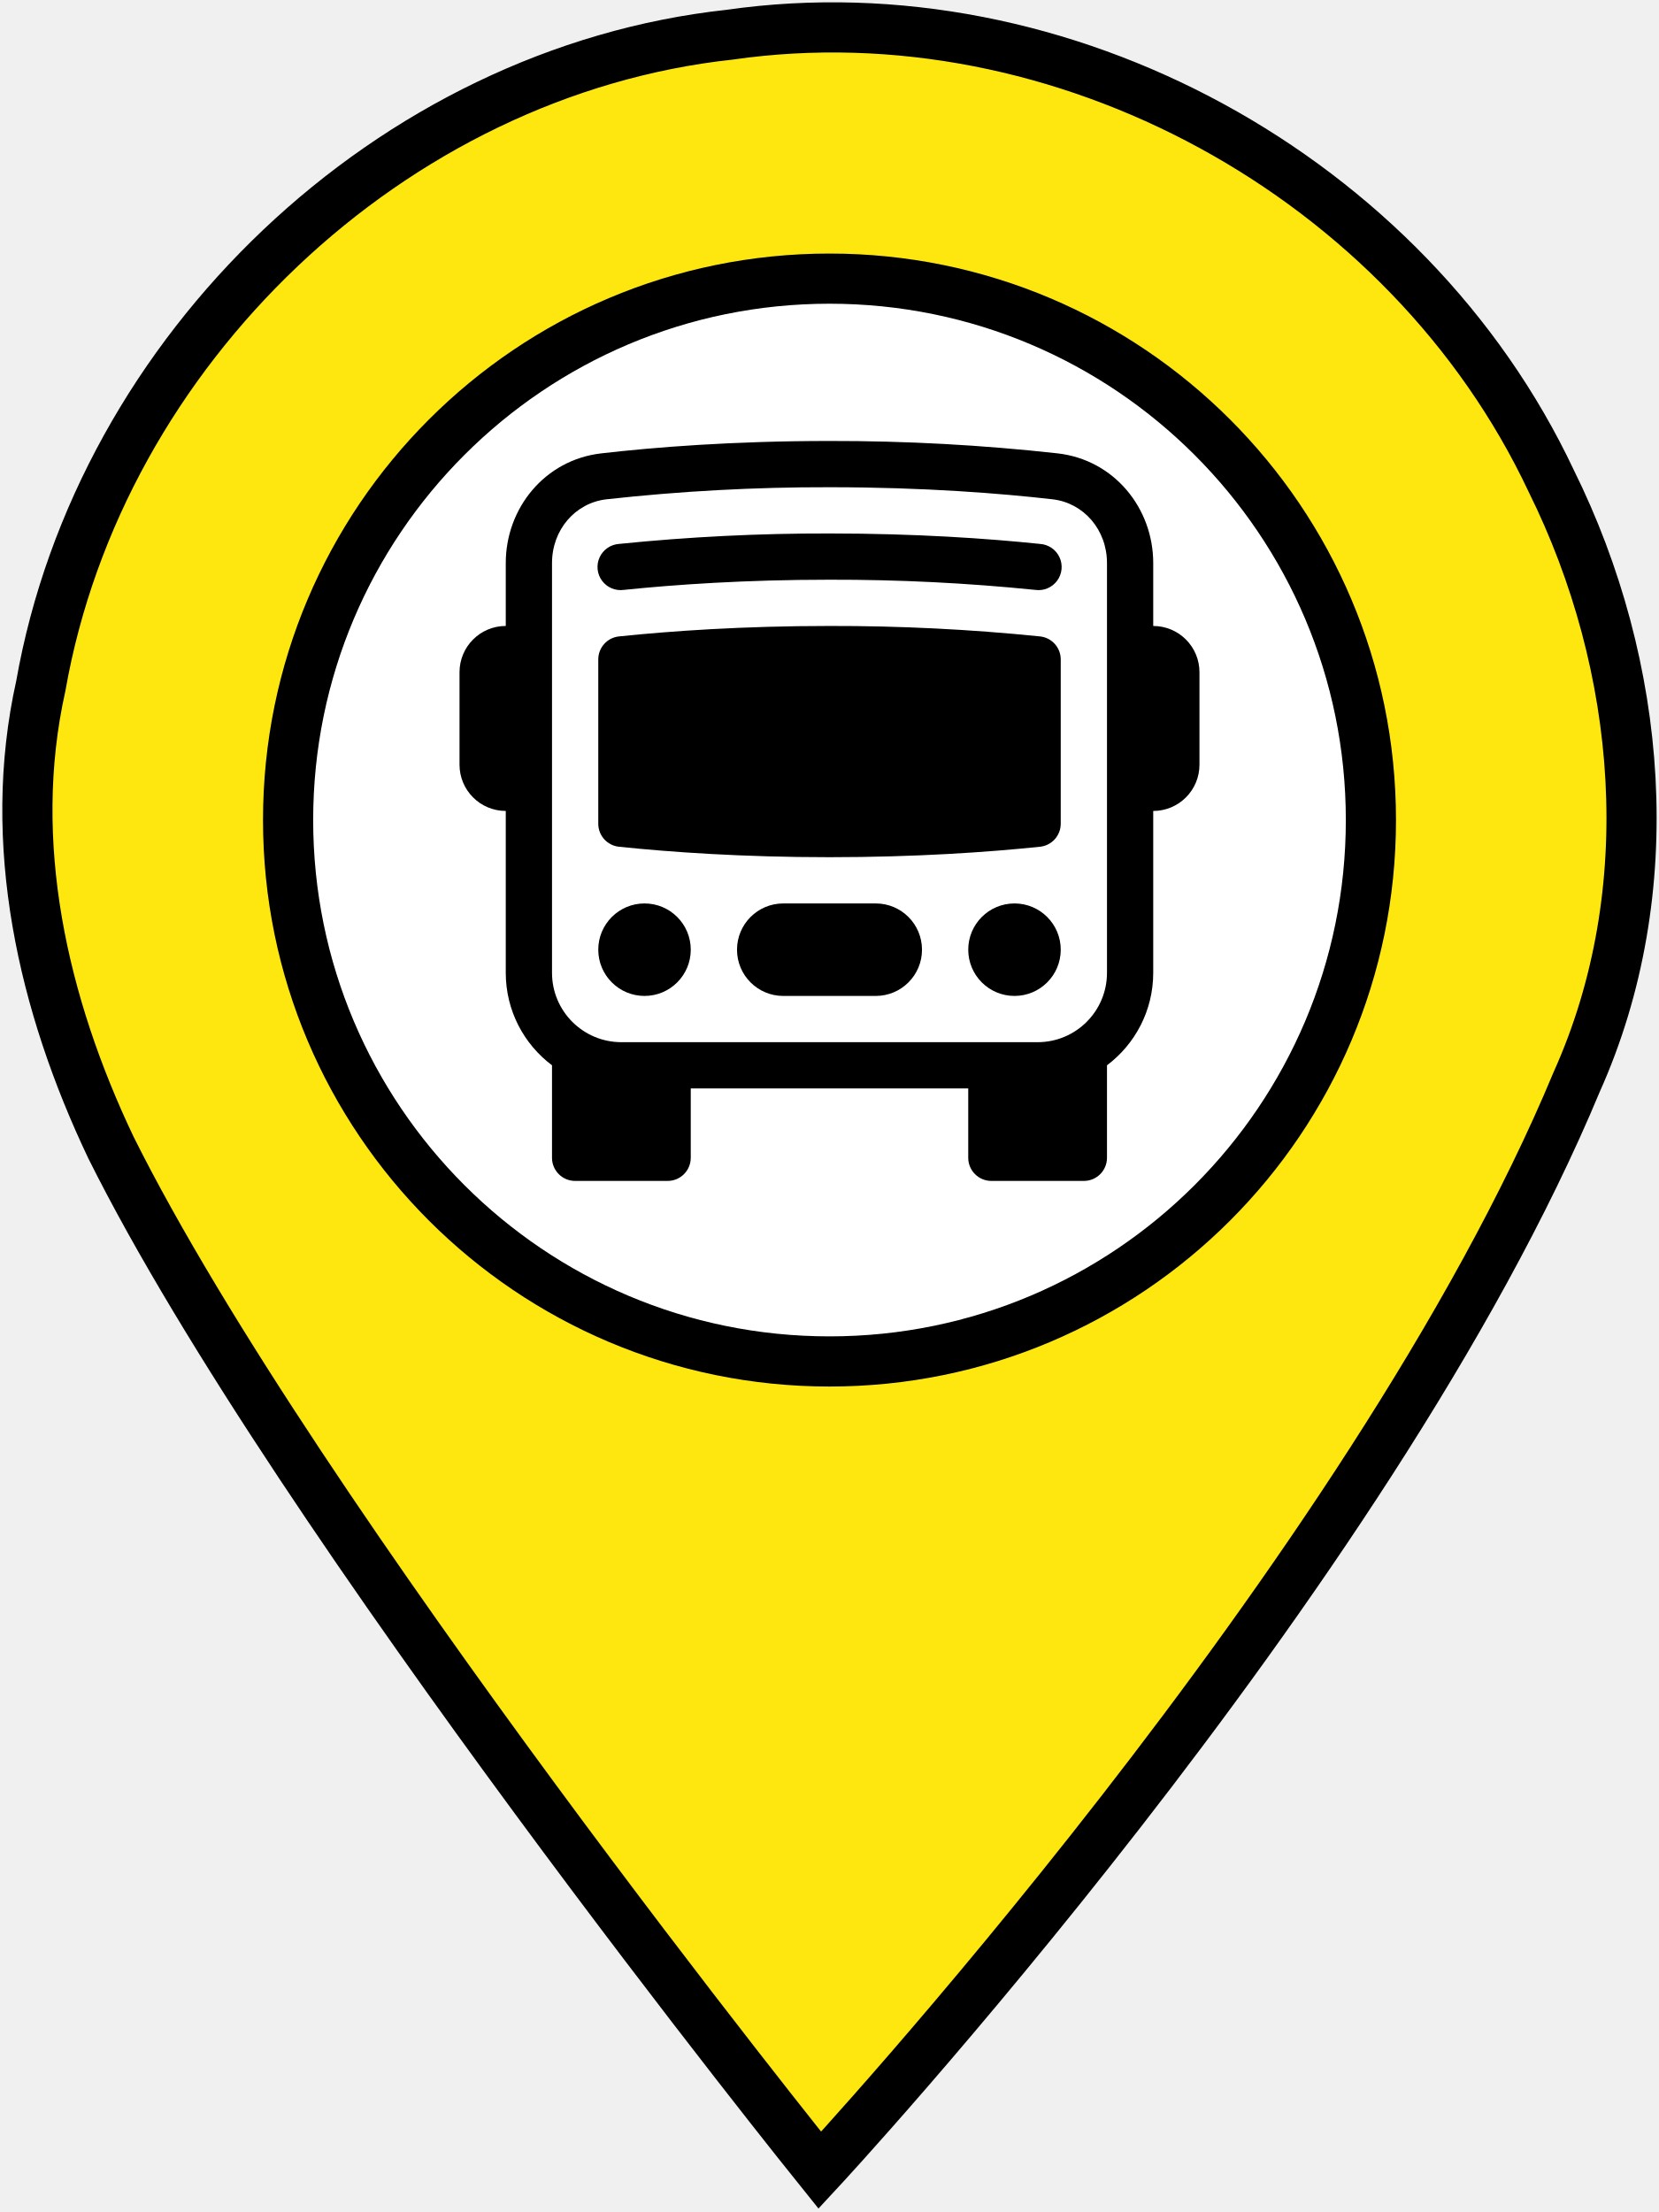
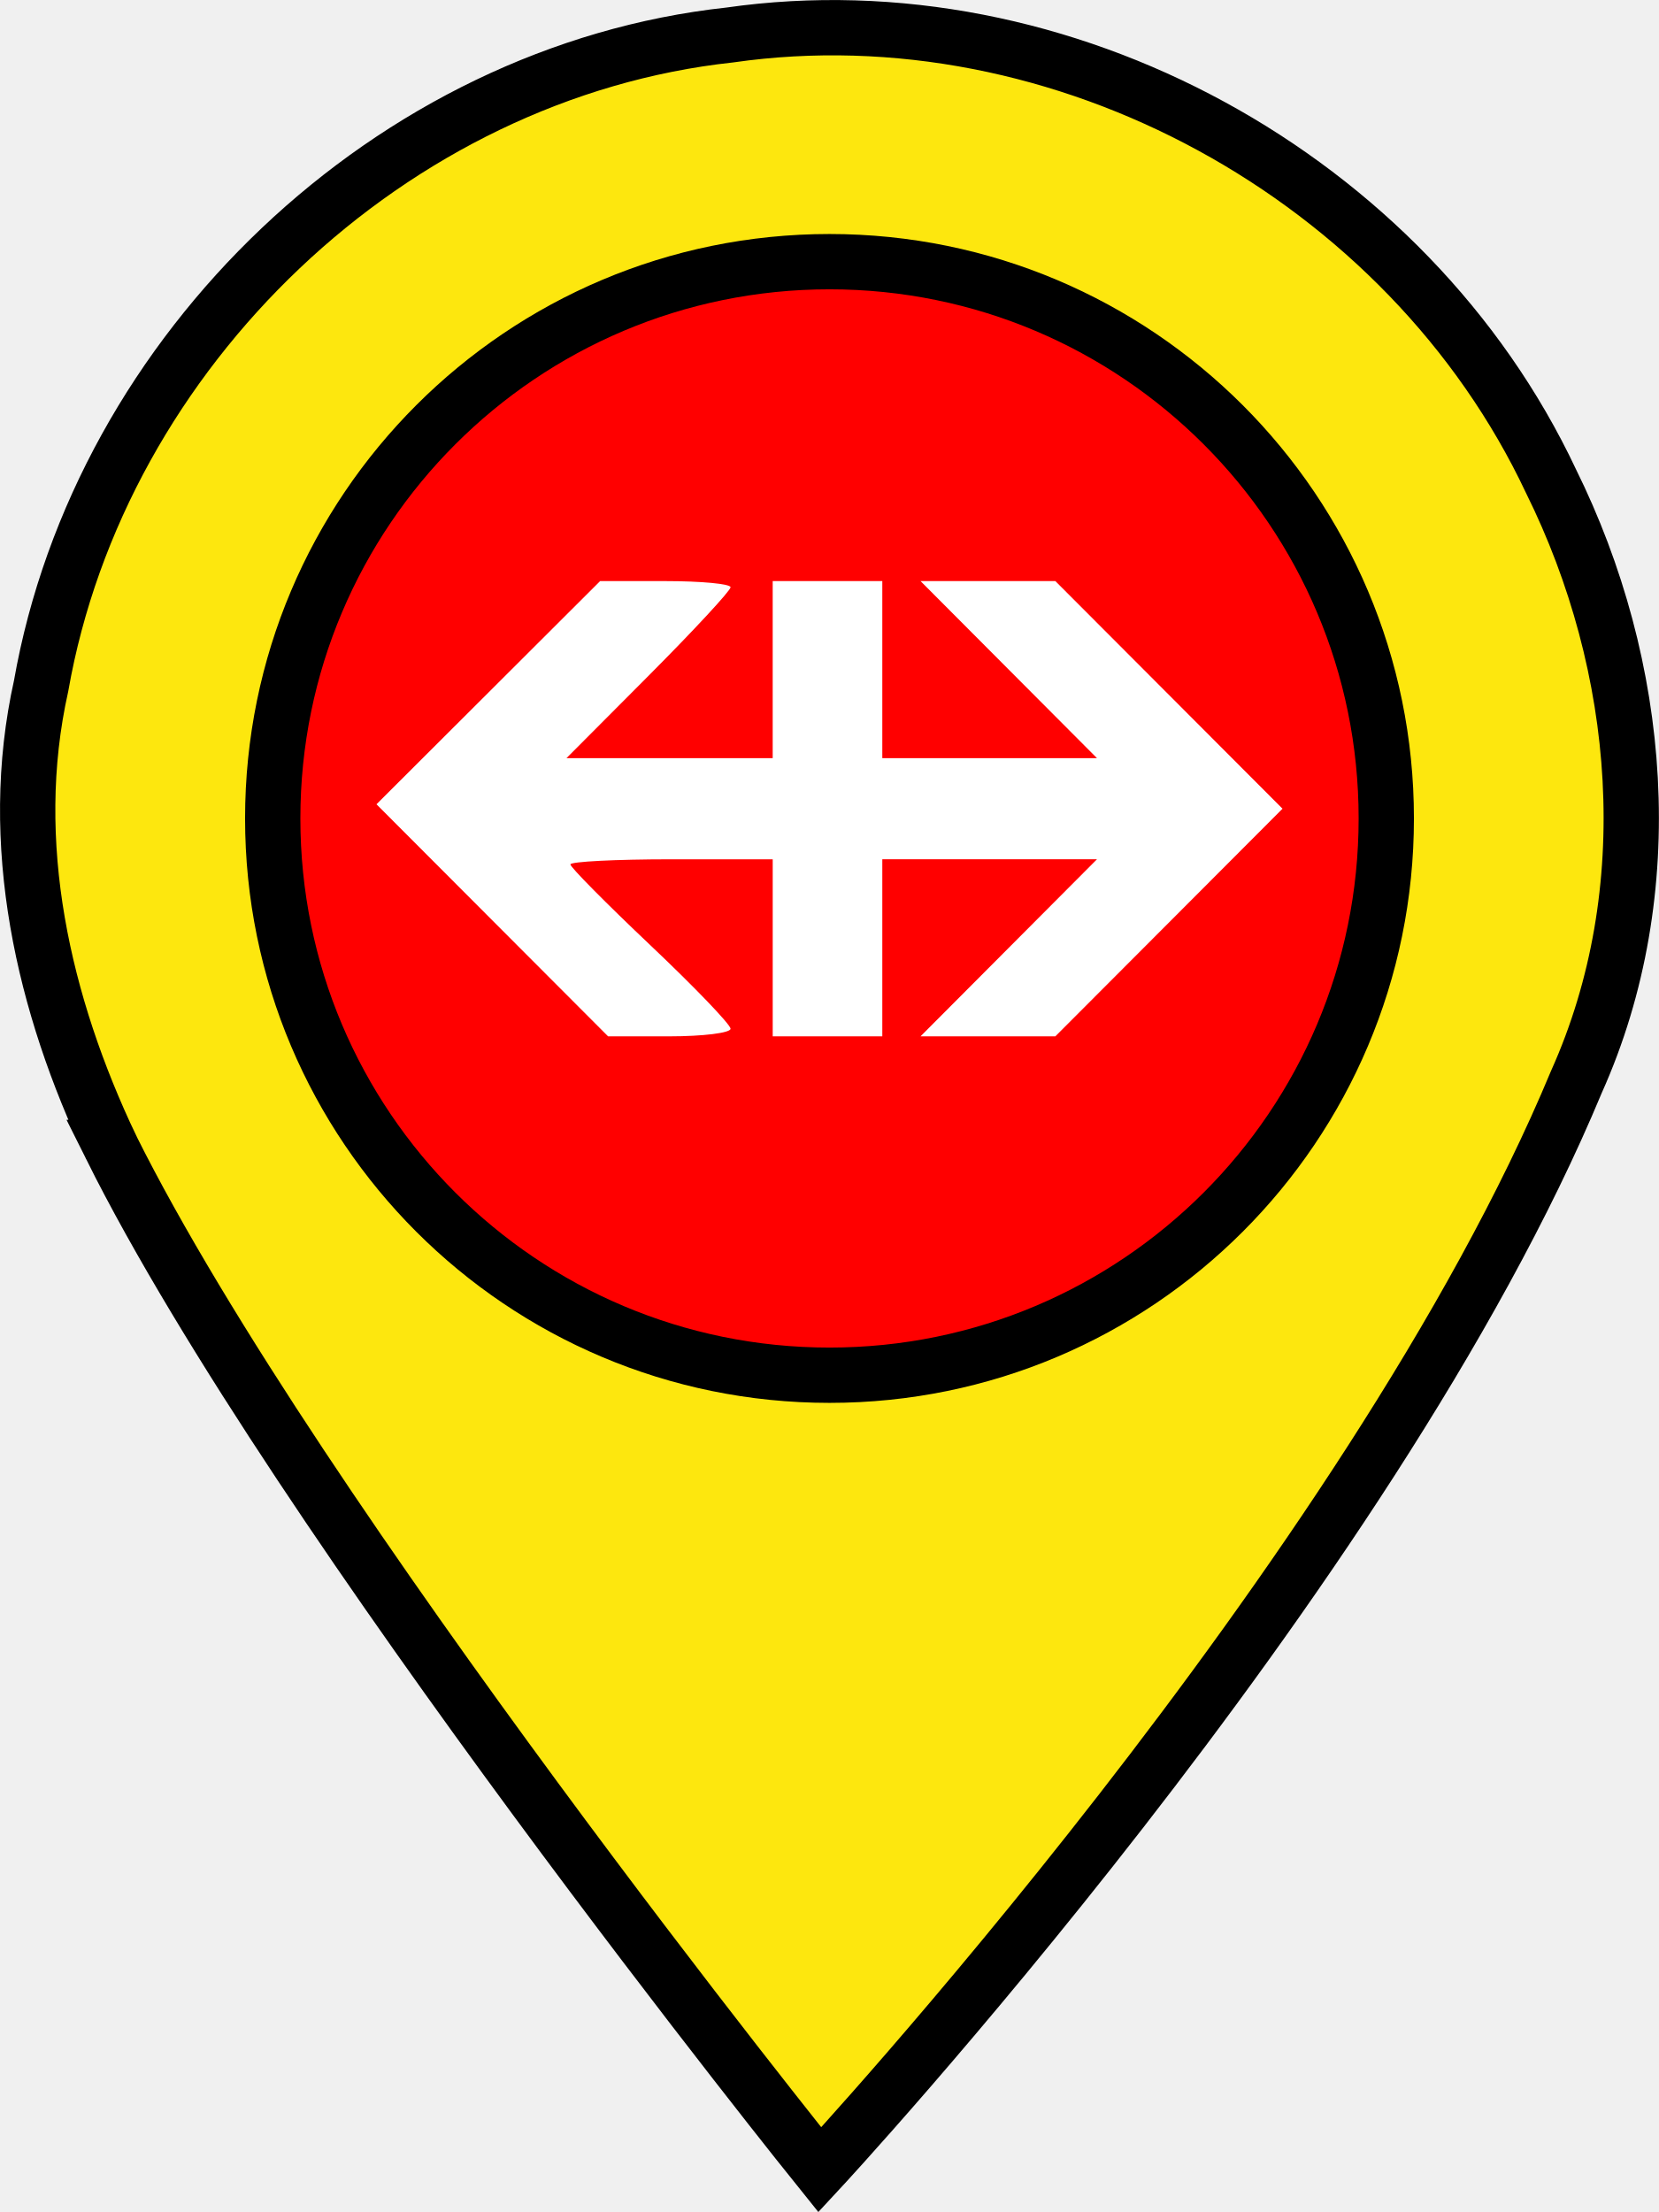
<svg xmlns="http://www.w3.org/2000/svg" width="150" height="200" viewBox="0 0 150 200" version="1.1">
-   <g>
-     <path style="fill:#fde70e;stroke:#000000;stroke-width:4.535" d="M 10.031,103.757 C 3.885,90.846 0.518,76.234 3.691,62.012 9.035,31.614 35.378,6.453 65.985,3.136 c 30.022,-4.301 61.316,12.831 74.27,40.346 8.287,16.732 10.059,37.076 2.3,54.347 -18.602,44.71 -68.43,98.392 -68.43,98.392 0,0 -47.264,-58.698 -64.094,-92.464 z" />
-     <circle style="fill:#ffffff;stroke:#000000;stroke-width:4.535" cx="75" cy="74.145" r="48.952" />
-     <path d="m 62.456,85.867 a 4.181,4.181 0 1 1 -8.363,0 4.181,4.181 0 0 1 8.363,0 m 33.452,0 a 4.181,4.181 0 1 1 -8.363,0 4.181,4.181 0 0 1 8.363,0 M 70.819,81.686 a 4.181,4.181 0 1 0 0,8.363 h 8.363 a 4.181,4.181 0 1 0 0,-8.363 z M 75,56.597 c -7.844,0 -14.326,0.456 -19.034,0.945 a 2.091,2.091 0 0 0 -1.873,2.078 V 74.481 a 2.091,2.091 0 0 0 1.873,2.078 C 60.674,77.049 67.156,77.504 75,77.504 c 7.844,0 14.326,-0.456 19.034,-0.945 A 2.091,2.091 0 0 0 95.907,74.481 V 59.62 A 2.091,2.091 0 0 0 94.034,57.542 183.985,183.985 0 0 0 75,56.597 m 0,-4.181 c -7.681,0 -14.021,0.447 -18.599,0.92 A 2.091,2.091 0 1 1 55.966,49.179 183.985,183.985 0 0 1 75,48.234 c 7.844,0 14.326,0.456 19.034,0.945 A 2.091,2.091 0 1 1 93.599,53.335 179.804,179.804 0 0 0 75,52.416" style="fill:#000000" />
-     <path d="m 104.27,73.323 a 4.181,4.181 0 0 0 4.181,-4.181 v -8.363 a 4.181,4.181 0 0 0 -4.181,-4.181 v -5.687 c 0,-4.968 -3.533,-9.333 -8.631,-9.918 A 183.985,183.985 0 0 0 75,39.871 c -8.781,0 -15.856,0.569 -20.64,1.121 -5.097,0.585 -8.631,4.951 -8.631,9.918 v 5.687 a 4.181,4.181 0 0 0 -4.181,4.181 v 8.363 a 4.181,4.181 0 0 0 4.181,4.181 v 14.635 c 0,3.42 1.643,6.456 4.181,8.363 v 8.363 a 2.091,2.091 0 0 0 2.091,2.091 h 8.363 a 2.091,2.091 0 0 0 2.091,-2.091 v -6.272 h 25.089 v 6.272 a 2.091,2.091 0 0 0 2.091,2.091 h 8.363 a 2.091,2.091 0 0 0 2.091,-2.091 v -8.363 c 2.538,-1.907 4.181,-4.943 4.181,-8.363 z M 75,44.053 c 8.597,0 15.513,0.56 20.163,1.091 2.827,0.326 4.926,2.76 4.926,5.766 v 37.048 a 6.272,6.272 0 0 1 -6.272,6.272 H 56.183 a 6.272,6.272 0 0 1 -6.272,-6.272 V 50.91 c 0,-3.011 2.099,-5.44 4.926,-5.766 A 179.804,179.804 0 0 1 75,44.053" style="fill:#000000" />
-   </g>
+   <path style="fill:#fde70e;stroke:#000000;stroke-width:5" d="M 10.055,103.749 C 3.911,90.842 0.545,76.235 3.717,62.018 9.059,31.631 35.392,6.478 65.988,3.163 96,-1.137 127.282,15.989 140.231,43.495 c 8.284,16.726 10.055,37.063 2.299,54.328 -18.595,44.694 -68.405,98.358 -68.405,98.358 0,0 -47.246,-58.678 -64.071,-92.432 z" />
+   <circle style="fill:#ff0000;stroke:#000000;stroke-width:5" cx="75" cy="74" r="50.342" />
+   <path style="fill:#ffffff" d="M 44.51,83.21 34.039,72.719 44.15,62.63 54.26,52.54 h 5.897 c 3.243,0 5.897,0.251 5.897,0.558 0,0.307 -3.338,3.909 -7.418,8.004 l -7.418,7.446 h 9.323 9.323 v -8.004 -8.004 h 4.955 4.955 v 8.004 8.004 h 9.705 9.705 l -7.976,-8.004 -7.976,-8.004 h 6.095 6.095 l 10.269,10.29 10.269,10.29 -10.269,10.29 -10.269,10.29 h -6.095 -6.095 l 7.976,-8.004 7.976,-8.004 h -9.705 -9.705 v 8.004 8.004 H 74.82 69.866 V 85.698 77.694 H 60.719 c -5.031,0 -9.147,0.208 -9.147,0.463 0,0.254 3.259,3.547 7.241,7.316 3.983,3.769 7.241,7.163 7.241,7.541 0,0.378 -2.491,0.688 -5.537,0.688 h -5.536 z" />
</svg>
